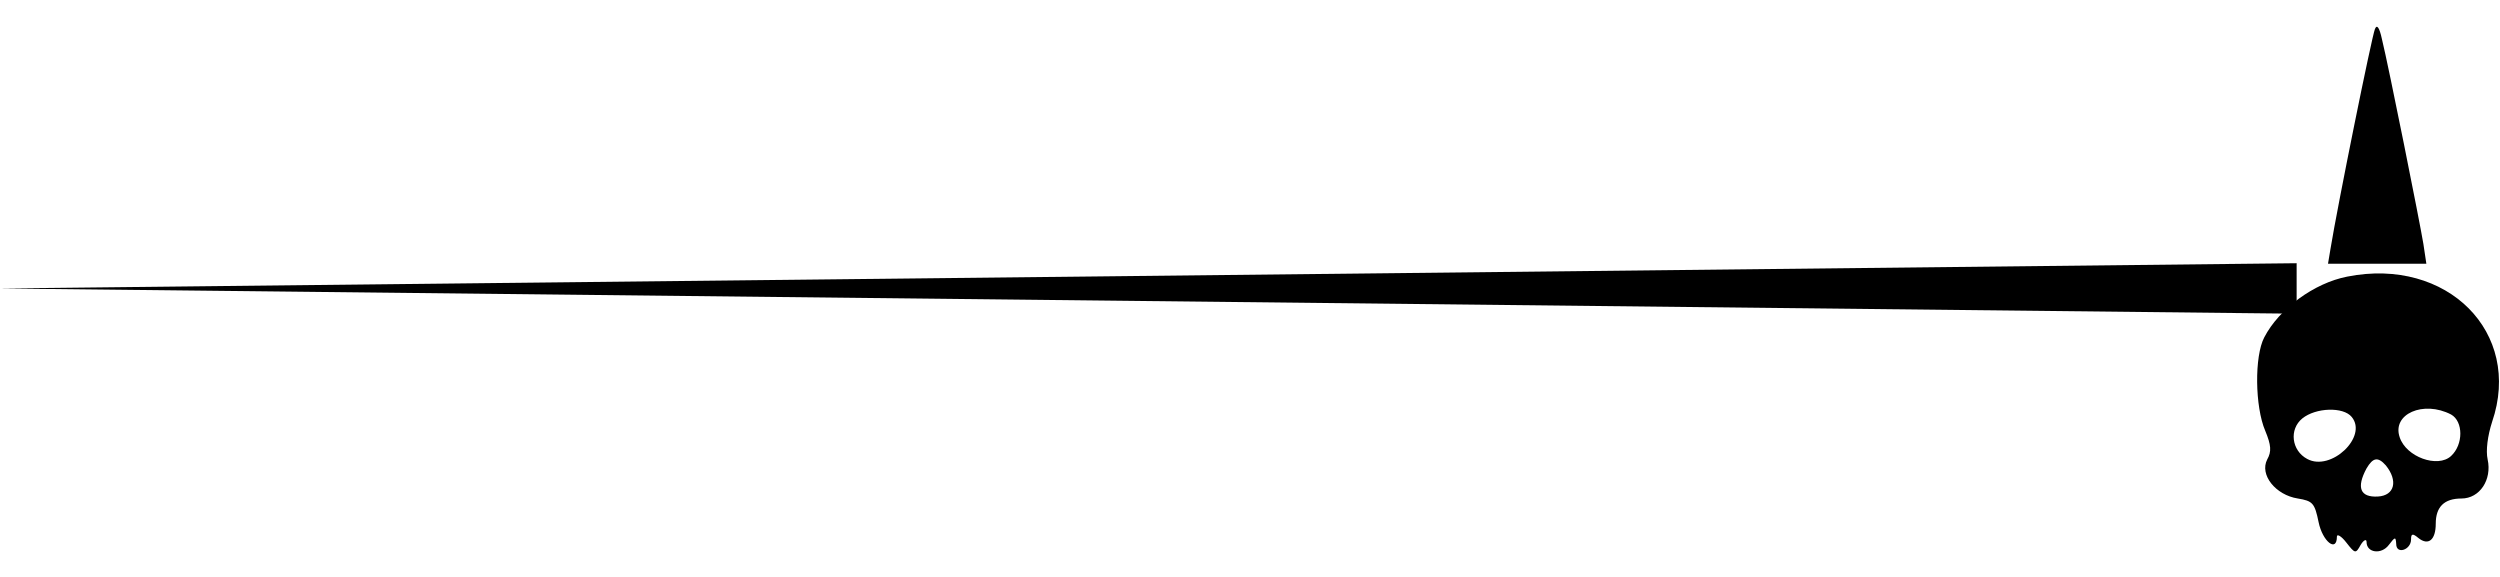
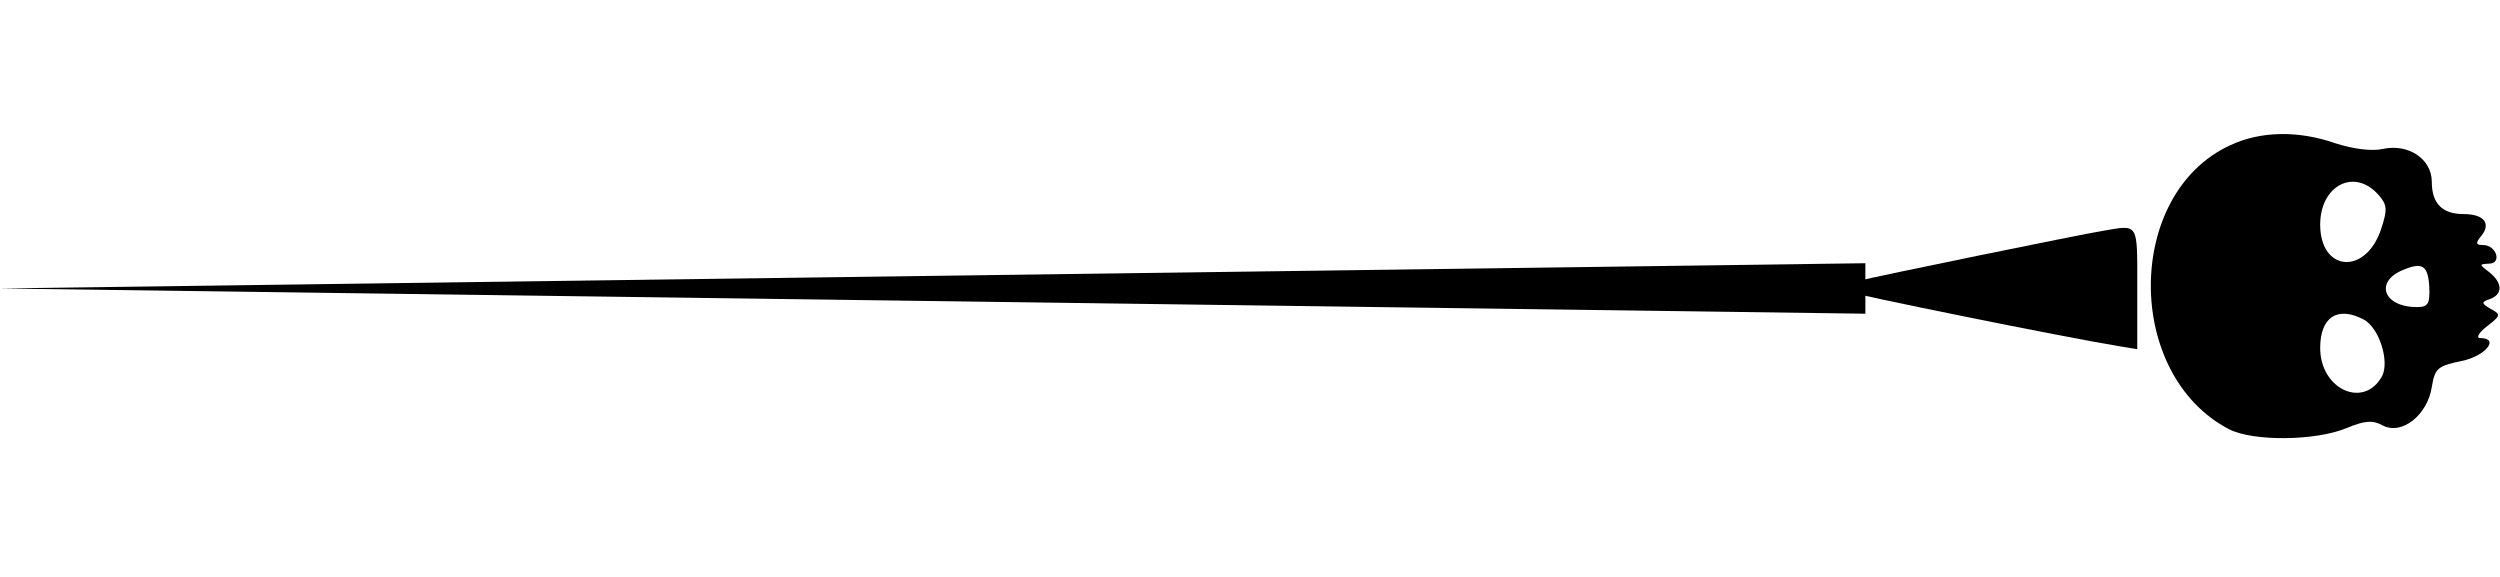
<svg xmlns="http://www.w3.org/2000/svg" viewBox="0 0 104 24">
-   <polygon points="0,12.0 95.54,10.95 95.54,13.05" />
-   <svg x="93.72" y="1.00" width="10.28" height="22.00" viewBox="0 0 50 107">
-     <g transform="translate(0,107) scale(0.1,-0.1)" fill="#000" stroke="none">
-       <path d="M247 1060 c-6 -13 -76 -359 -90 -445 l-5 -30 99 0 100 0 -6 40 c-7 43 -70 358 -84 415 -5 23 -10 30 -14 20z" />
-       <path d="M191 559 c-67 -13 -138 -65 -168 -123 -20 -38 -19 -140 2 -189 12 -29 13 -42 4 -58 -16 -31 17 -72 62 -79 30 -5 34 -9 42 -48 8 -39 37 -62 37 -29 0 6 9 1 19 -12 18 -23 19 -23 29 -5 6 10 12 13 12 6 0 -22 30 -26 45 -6 13 17 14 17 15 2 0 -22 30 -12 30 9 0 12 3 13 15 3 20 -16 35 -4 35 29 0 34 17 51 52 51 37 0 62 38 53 79 -4 18 0 48 9 76 62 181 -91 334 -293 294z m9 -284 c33 -40 -42 -111 -90 -85 -32 17 -37 60 -10 82 27 22 83 24 100 3z m201 5 c25 -14 25 -61 0 -84 -27 -25 -91 -2 -104 38 -16 47 48 75 104 46z m-132 -103 c25 -31 18 -61 -16 -63 -36 -2 -44 18 -23 57 13 22 23 24 39 6z" />
+   <polygon points="0,12 77.60,10.95 77.60,13.05" />
+   <svg x="76.40" y="5.55" width="27.60" height="12.90" viewBox="0 0 107 50">
+     <g transform="translate(0,50) scale(0.1,-0.1)" fill="#000" stroke="none">
+       <path d="M635 481 c-170 -78 -171 -370 -2 -458 39 -20 140 -19 190 2 29 12 42 13 58 4 31 -16 72 17 79 62 5 30 9 34 48 42 39 8 62 37 30 37 -7 0 -2 9 11 19 22 17 23 19 6 28 -15 9 -16 11 -1 16 21 8 20 26 -1 43 -17 13 -17 13 -1 14 22 0 12 30 -9 30 -12 0 -13 3 -3 15 16 20 4 35 -29 35 -34 0 -51 17 -51 52 0 37 -38 62 -79 53 -18 -4 -48 0 -76 9 -60 21 -121 20 -170 -3z m239 -80 c14 -16 15 -23 4 -56 -25 -74 -98 -68 -98 8 0 63 55 92 94 48z m82 -149 c1 -27 -2 -32 -20 -32 -54 0 -69 41 -22 60 31 13 40 7 42 -28z m-106 -52 c25 -13 42 -67 30 -91 -29 -54 -100 -22 -100 45 0 50 28 68 70 46z" />
+       <path d="M430 343 c-37 -6 -360 -72 -400 -82 -23 -5 -30 -10 -20 -14 13 -6 359 -76 445 -90 l30 -5 0 99 c0 106 3 102 -55 92z" />
    </g>
  </svg>
</svg>
